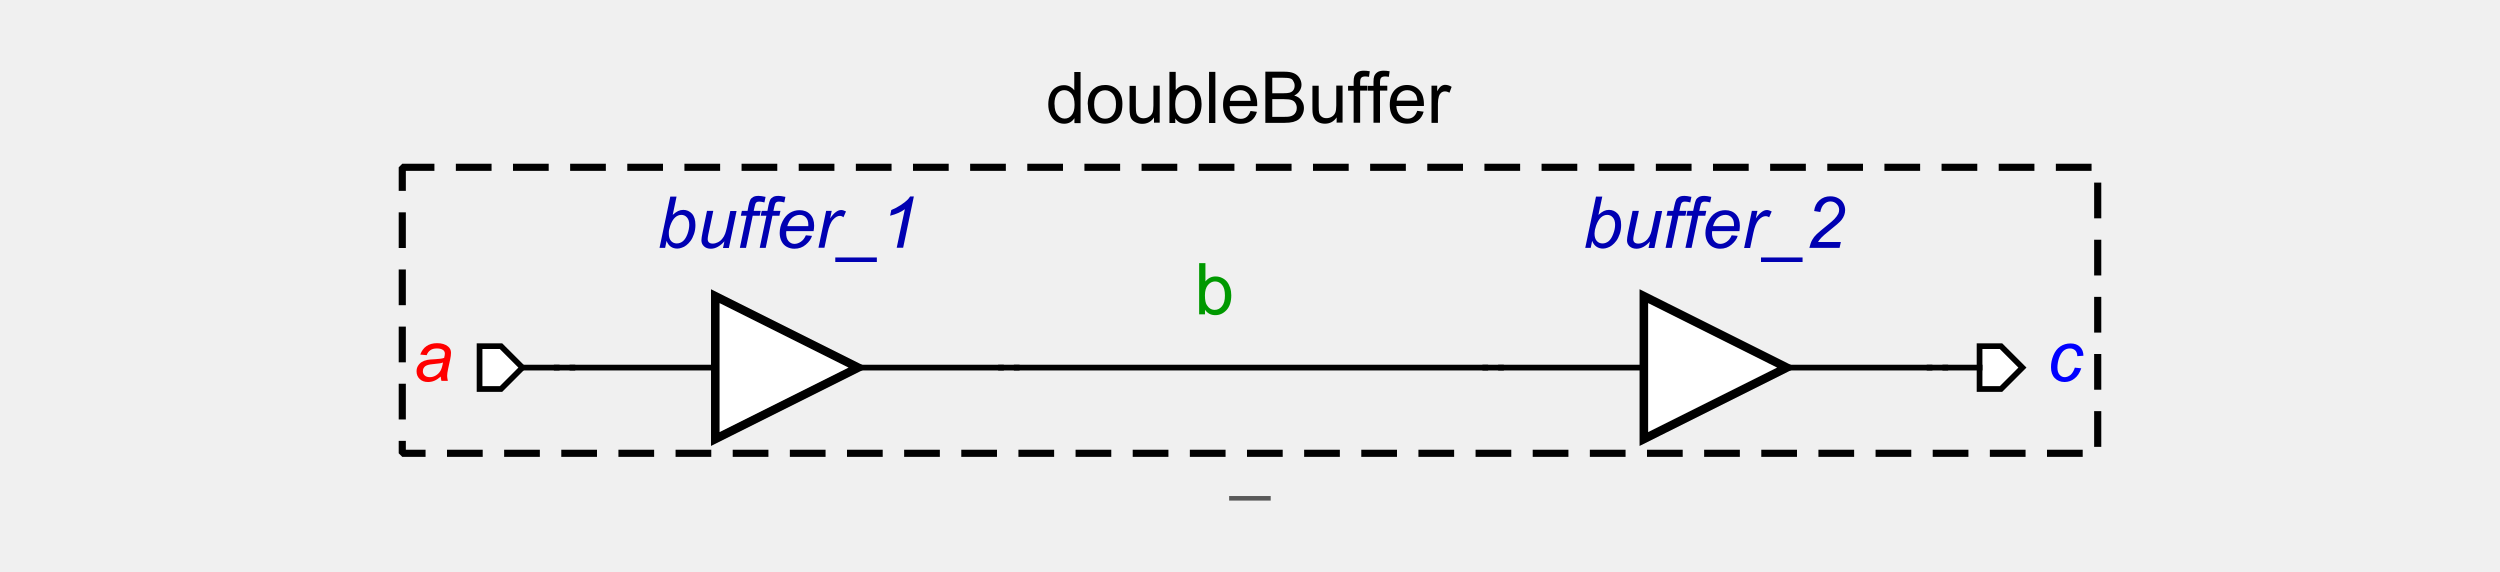
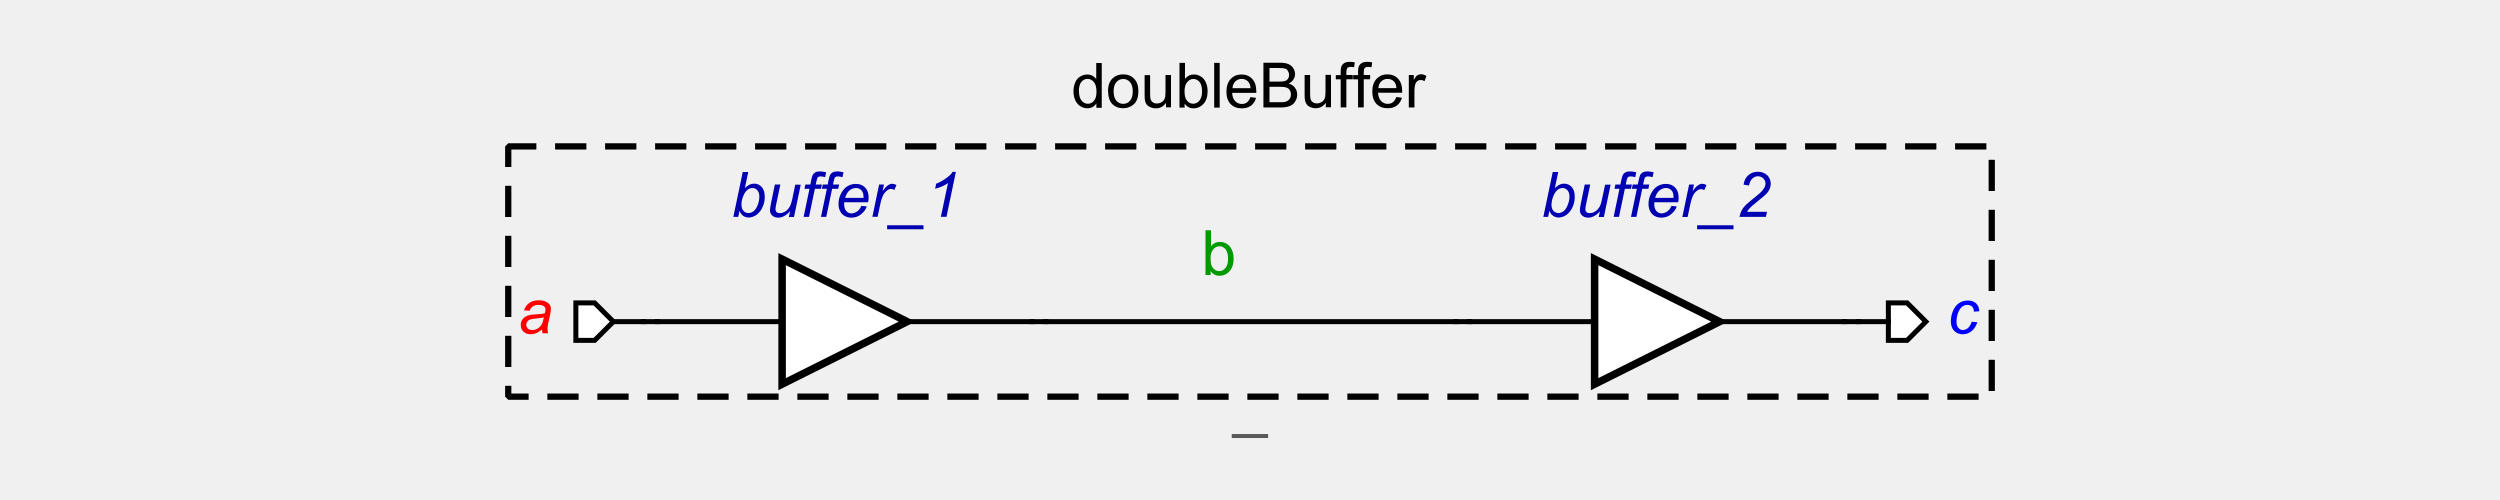
- <svg xmlns="http://www.w3.org/2000/svg" font-size="12" font-style="normal" font-weight="normal" height="200" stroke-miterlimit="10" width="875" id="svg2" version="1.1" style="font-style:normal;font-weight:normal;font-size:12px;font-family:Dialog;color-interpolation:auto;fill:#000000;fill-opacity:1;stroke:#000000;stroke-width:1;stroke-linecap:square;stroke-linejoin:miter;stroke-miterlimit:10;stroke-dasharray:none;stroke-dashoffset:0;stroke-opacity:1;color-rendering:auto;image-rendering:auto;shape-rendering:auto;text-rendering:auto">
+ <svg xmlns="http://www.w3.org/2000/svg" font-size="12" font-style="normal" font-weight="normal" height="200" stroke-miterlimit="10" width="1000" id="svg2" version="1.1" style="font-style:normal;font-weight:normal;font-size:12px;font-family:Dialog;color-interpolation:auto;fill:#000000;fill-opacity:1;stroke:#000000;stroke-width:1;stroke-linecap:square;stroke-linejoin:miter;stroke-miterlimit:10;stroke-dasharray:none;stroke-dashoffset:0;stroke-opacity:1;color-rendering:auto;image-rendering:auto;shape-rendering:auto;text-rendering:auto">
  <defs id="genericDefs" />
-   <g id="g5" transform="translate(135.7866,19.4962)">
+   <g id="g5" transform="translate(198.2866,19.4962)">
    <g stroke-miterlimit="1" transform="matrix(50,0,0,50,289.5609,84.1613)" id="g7" style="stroke-width:0.05;stroke-miterlimit:1;stroke-dasharray:0.2, 0.2">
      <rect height="2.002" width="11.868" x="-5.691" y="-0.902" id="rect9" style="fill:none" />
    </g>
    <g font-size="0.5" font-style="italic" stroke-miterlimit="1" transform="matrix(50,0,0,50,289.5609,84.1613)" id="g11" style="font-style:italic;font-size:0.5px;font-family:sans-serif;fill:#595959;stroke:#595959;stroke-width:0.05;stroke-miterlimit:1;stroke-dasharray:0.2, 0.2">
      <path d="m 0.097,1.431 0,-0.032 0.291,0 0,0.032 -0.291,0 z" id="path13" style="stroke:none" />
      <path d="m -0.986,-1.213 0,-0.033 q -0.025,0.039 -0.072,0.039 -0.031,0 -0.057,-0.017 -0.026,-0.017 -0.04,-0.048 -0.014,-0.031 -0.014,-0.07 0,-0.039 0.013,-0.07 0.013,-0.032 0.039,-0.048 0.026,-0.017 0.058,-0.017 0.023,0 0.042,0.01 0.018,0.01 0.03,0.026 l 0,-0.128 0.044,0 0,0.358 -0.041,0 z m -0.139,-0.129 q 0,0.05 0.021,0.074 0.021,0.025 0.05,0.025 0.029,0 0.049,-0.024 0.02,-0.024 0.02,-0.072 0,-0.053 -0.021,-0.078 -0.021,-0.025 -0.051,-0.025 -0.029,0 -0.049,0.024 -0.02,0.024 -0.02,0.075 z m 0.232,-3e-4 q 0,-0.072 0.04,-0.107 0.033,-0.029 0.082,-0.029 0.053,0 0.087,0.035 0.034,0.035 0.034,0.097 0,0.05 -0.015,0.079 -0.015,0.029 -0.044,0.044 -0.029,0.016 -0.063,0.016 -0.054,0 -0.088,-0.035 Q -0.892,-1.277 -0.892,-1.343 Z m 0.045,0 q 0,0.05 0.022,0.075 0.022,0.025 0.055,0.025 0.033,0 0.054,-0.025 0.022,-0.025 0.022,-0.076 0,-0.048 -0.022,-0.073 -0.022,-0.025 -0.054,-0.025 -0.033,0 -0.055,0.025 -0.022,0.025 -0.022,0.074 z m 0.419,0.13 0,-0.038 q -0.03,0.044 -0.082,0.044 -0.023,0 -0.043,-0.009 -0.02,-0.009 -0.03,-0.022 -0.01,-0.013 -0.013,-0.033 -0.003,-0.013 -0.003,-0.041 l 0,-0.161 0.044,0 0,0.144 q 0,0.034 0.003,0.046 0.004,0.017 0.018,0.027 0.013,0.01 0.033,0.01 0.02,0 0.037,-0.01 0.017,-0.01 0.025,-0.028 0.007,-0.017 0.007,-0.051 l 0,-0.139 0.044,0 0,0.259 -0.039,0 z m 0.149,0 -0.041,0 0,-0.358 0.044,0 0,0.128 q 0.028,-0.035 0.071,-0.035 0.024,0 0.045,0.01 0.021,0.01 0.035,0.027 0.014,0.017 0.022,0.042 0.008,0.025 0.008,0.053 0,0.067 -0.033,0.103 -0.033,0.036 -0.079,0.036 -0.046,0 -0.072,-0.038 l 0,0.032 z m -5e-4,-0.132 q 0,0.047 0.013,0.067 0.021,0.034 0.056,0.034 0.029,0 0.05,-0.025 0.021,-0.025 0.021,-0.074 0,-0.051 -0.02,-0.075 -0.02,-0.024 -0.049,-0.024 -0.029,0 -0.05,0.025 -0.021,0.025 -0.021,0.072 z m 0.237,0.132 0,-0.358 0.044,0 0,0.358 -0.044,0 z m 0.29,-0.084 0.045,0.006 q -0.011,0.04 -0.04,0.062 -0.029,0.022 -0.074,0.022 -0.057,0 -0.09,-0.035 -0.033,-0.035 -0.033,-0.098 0,-0.065 0.034,-0.102 0.034,-0.036 0.087,-0.036 0.052,0 0.085,0.035 0.033,0.035 0.033,0.1 0,0.004 -3e-4,0.012 l -0.193,0 q 0.002,0.043 0.024,0.066 0.022,0.023 0.054,0.023 0.024,0 0.041,-0.013 0.017,-0.013 0.027,-0.041 z m -0.144,-0.071 0.145,0 Q 0.245,-1.401 0.231,-1.417 0.21,-1.442 0.177,-1.442 q -0.03,0 -0.051,0.02 -0.021,0.02 -0.023,0.054 z m 0.248,0.154 0,-0.358 0.134,0 q 0.041,0 0.066,0.011 0.025,0.011 0.039,0.033 0.014,0.023 0.014,0.047 0,0.023 -0.013,0.043 -0.012,0.02 -0.038,0.033 0.033,0.009 0.05,0.033 0.018,0.023 0.018,0.054 0,0.025 -0.011,0.047 -0.011,0.022 -0.026,0.033 -0.016,0.012 -0.039,0.018 -0.024,0.006 -0.058,0.006 l -0.137,0 z m 0.047,-0.207 0.077,0 q 0.032,0 0.045,-0.004 0.018,-0.005 0.027,-0.018 0.009,-0.013 0.009,-0.031 0,-0.018 -0.009,-0.031 Q 0.541,-1.519 0.525,-1.524 0.509,-1.529 0.47,-1.529 l -0.071,0 0,0.108 z m 0,0.165 0.089,0 q 0.023,0 0.032,-0.002 0.016,-0.003 0.027,-0.01 0.011,-0.007 0.018,-0.02 0.007,-0.013 0.007,-0.03 0,-0.02 -0.01,-0.035 Q 0.552,-1.367 0.534,-1.373 0.516,-1.379 0.482,-1.379 l -0.083,0 0,0.123 z m 0.452,0.042 0,-0.038 q -0.03,0.044 -0.082,0.044 -0.023,0 -0.043,-0.009 Q 0.706,-1.225 0.697,-1.238 0.687,-1.252 0.683,-1.271 0.68,-1.284 0.68,-1.312 l 0,-0.161 0.044,0 0,0.144 q 0,0.034 0.003,0.046 0.004,0.017 0.018,0.027 0.013,0.01 0.033,0.01 0.02,0 0.037,-0.01 0.017,-0.01 0.025,-0.028 0.007,-0.017 0.007,-0.051 l 0,-0.139 0.044,0 0,0.259 -0.039,0 z m 0.119,0 0,-0.225 -0.039,0 0,-0.034 0.039,0 0,-0.028 q 0,-0.026 0.005,-0.039 0.006,-0.017 0.022,-0.028 0.016,-0.011 0.045,-0.011 0.019,0 0.041,0.004 L 1.076,-1.535 q -0.014,-0.003 -0.026,-0.003 -0.02,0 -0.028,0.009 -0.008,0.009 -0.008,0.032 l 0,0.024 0.051,0 0,0.034 -0.051,0 0,0.225 -0.044,0 z m 0.139,0 0,-0.225 -0.039,0 0,-0.034 0.039,0 0,-0.028 q 0,-0.026 0.005,-0.039 0.006,-0.017 0.022,-0.028 0.016,-0.011 0.045,-0.011 0.019,0 0.041,0.004 L 1.215,-1.535 q -0.014,-0.003 -0.026,-0.003 -0.02,0 -0.028,0.009 -0.008,0.009 -0.008,0.032 l 0,0.024 0.051,0 0,0.034 -0.051,0 0,0.225 -0.044,0 z m 0.306,-0.084 0.045,0.006 q -0.011,0.04 -0.04,0.062 -0.029,0.022 -0.074,0.022 -0.057,0 -0.09,-0.035 -0.033,-0.035 -0.033,-0.098 0,-0.065 0.034,-0.102 0.034,-0.036 0.087,-0.036 0.052,0 0.085,0.035 0.033,0.035 0.033,0.1 0,0.004 -2e-4,0.012 l -0.193,0 q 0.003,0.043 0.024,0.066 0.022,0.023 0.054,0.023 0.024,0 0.041,-0.013 0.017,-0.013 0.027,-0.041 z m -0.144,-0.071 0.145,0 Q 1.412,-1.401 1.399,-1.417 1.378,-1.442 1.344,-1.442 q -0.03,0 -0.051,0.02 -0.021,0.02 -0.023,0.054 z m 0.244,0.154 0,-0.259 0.04,0 0,0.039 q 0.015,-0.028 0.028,-0.036 0.013,-0.009 0.028,-0.009 0.022,0 0.045,0.014 l -0.015,0.041 q -0.016,-0.009 -0.032,-0.009 -0.014,0 -0.026,0.009 -0.011,0.009 -0.016,0.024 -0.007,0.024 -0.007,0.051 l 0,0.136 -0.044,0 z" id="path15" style="fill:#000000;stroke:none" />
    </g>
    <g font-size="0.5" transform="matrix(50,0,0,50,464.5609,109.1613)" id="g17" style="font-size:0.5px;font-family:sans-serif;fill:#ffffff;stroke:#ffffff;stroke-width:0.06">
      <path d="m -0.5,-0.5 0,1 1,-0.5 z" id="path19" style="stroke:none" />
      <path d="m -0.5,-0.5 0,1 1,-0.5 z" id="path21" style="fill:none;stroke:#000000" />
      <line x1="0.5" x2="1.5" y1="0" y2="0" id="line23" style="fill:none;stroke:#000000;stroke-width:0.04" />
      <line x1="-0.5" x2="-1.5" y1="0" y2="0" id="line25" style="fill:none;stroke:#000000;stroke-width:0.04" />
    </g>
    <g font-size="0.5" font-style="italic" transform="matrix(50,0,0,50,464.5609,109.1613)" id="g27" style="font-style:italic;font-size:0.5px;font-family:sans-serif;fill:#0000b2;stroke:#0000b2;stroke-width:0.04">
      <path d="m -0.91,-0.839 0.075,-0.358 0.044,0 -0.027,0.128 q 0.021,-0.019 0.038,-0.027 0.017,-0.008 0.036,-0.008 0.036,0 0.061,0.027 0.024,0.027 0.024,0.079 0,0.034 -0.01,0.063 -0.01,0.029 -0.024,0.048 -0.014,0.019 -0.03,0.031 -0.015,0.012 -0.032,0.017 -0.016,0.006 -0.031,0.006 -0.026,0 -0.045,-0.013 -0.02,-0.013 -0.031,-0.041 l -0.01,0.049 -0.039,0 z m 0.065,-0.106 -2e-4,0.008 q 0,0.033 0.016,0.051 0.016,0.017 0.04,0.017 0.023,0 0.043,-0.016 0.019,-0.016 0.032,-0.051 0.013,-0.034 0.013,-0.064 0,-0.033 -0.016,-0.051 -0.016,-0.018 -0.039,-0.018 -0.024,0 -0.044,0.018 -0.02,0.018 -0.034,0.057 -0.01,0.029 -0.01,0.048 z m 0.39,0.06 q -0.047,0.053 -0.096,0.053 -0.03,0 -0.049,-0.017 -0.018,-0.017 -0.018,-0.042 0,-0.016 0.008,-0.056 l 0.031,-0.15 0.044,0 -0.035,0.166 q -0.004,0.021 -0.004,0.032 0,0.015 0.009,0.023 0.009,0.008 0.026,0.008 0.019,0 0.036,-0.009 0.018,-0.009 0.03,-0.024 0.013,-0.015 0.021,-0.036 0.005,-0.013 0.012,-0.047 l 0.024,-0.112 0.044,0 -0.054,0.259 -0.041,0 0.01,-0.047 z m 0.107,0.047 0.047,-0.225 -0.04,0 0.007,-0.034 0.04,0 0.008,-0.037 q 0.006,-0.028 0.012,-0.04 0.006,-0.012 0.02,-0.02 0.014,-0.008 0.038,-0.008 0.017,0 0.049,0.007 l -0.008,0.039 q -0.022,-0.006 -0.038,-0.006 -0.013,0 -0.02,0.006 -0.007,0.006 -0.012,0.031 l -0.006,0.028 0.049,0 -0.007,0.034 -0.049,0 -0.047,0.225 -0.044,0 z m 0.139,0 0.047,-0.225 -0.04,0 0.007,-0.034 0.04,0 0.008,-0.037 q 0.006,-0.028 0.012,-0.04 0.006,-0.012 0.02,-0.02 0.014,-0.008 0.038,-0.008 0.017,0 0.049,0.007 l -0.008,0.039 q -0.022,-0.006 -0.038,-0.006 -0.013,0 -0.02,0.006 -0.007,0.006 -0.012,0.031 l -0.006,0.028 0.049,0 -0.007,0.034 -0.049,0 -0.047,0.225 -0.044,0 z m 0.323,-0.088 0.043,0.004 q -0.009,0.032 -0.043,0.061 -0.033,0.029 -0.08,0.029 -0.029,0 -0.053,-0.013 -0.024,-0.013 -0.037,-0.039 -0.013,-0.025 -0.013,-0.058 0,-0.043 0.02,-0.082 0.02,-0.04 0.051,-0.059 0.031,-0.019 0.068,-0.019 0.046,0 0.074,0.029 0.028,0.029 0.028,0.079 0,0.019 -0.003,0.039 l -0.191,0 q -10e-4,0.008 -10e-4,0.014 0,0.036 0.017,0.056 0.017,0.019 0.041,0.019 0.023,0 0.045,-0.015 0.022,-0.015 0.034,-0.043 z m -0.128,-0.064 0.145,0 q 2e-4,-0.007 2e-4,-0.01 0,-0.033 -0.017,-0.051 -0.017,-0.018 -0.043,-0.018 -0.028,0 -0.052,0.019 -0.023,0.019 -0.035,0.059 z m 0.216,0.152 0.054,-0.259 0.039,0 -0.011,0.053 q 0.02,-0.03 0.039,-0.044 0.019,-0.015 0.039,-0.015 0.013,0 0.033,0.01 l -0.018,0.041 q -0.011,-0.008 -0.025,-0.008 -0.023,0 -0.048,0.026 -0.024,0.026 -0.038,0.093 l -0.022,0.104 -0.042,0 z m 0.118,0.099 0,-0.032 0.291,0 0,0.032 -0.291,0 z M 0.659,-0.839 q 0.007,-0.032 0.019,-0.054 0.012,-0.022 0.032,-0.041 0.02,-0.019 0.077,-0.065 0.035,-0.028 0.047,-0.041 0.018,-0.019 0.027,-0.037 0.006,-0.013 0.006,-0.027 0,-0.025 -0.018,-0.042 -0.017,-0.017 -0.043,-0.017 -0.025,0 -0.044,0.018 -0.019,0.017 -0.027,0.056 L 0.692,-1.096 q 0.006,-0.048 0.037,-0.075 0.031,-0.028 0.076,-0.028 0.031,0 0.055,0.013 0.025,0.013 0.037,0.036 0.012,0.023 0.012,0.047 0,0.036 -0.025,0.069 -0.016,0.021 -0.092,0.081 -0.033,0.026 -0.049,0.043 -0.016,0.017 -0.024,0.031 l 0.16,0 -0.009,0.041 -0.213,0 z" id="path29" style="stroke:none" />
    </g>
    <g font-size="0.5" font-style="italic" transform="matrix(50,0,0,50,564.5609,109.1613)" id="g31" style="font-style:italic;font-size:0.5px;font-family:sans-serif;fill:#ffffff;stroke:#ffffff;stroke-width:0.04">
      <path d="M -0.15,-0.15 0,-0.15 0.15,0 0,0.15 l -0.15,0 z" id="path33" style="stroke:none" />
      <path d="M -0.15,-0.15 0,-0.15 0.15,0 0,0.15 l -0.15,0 z" id="path35" style="fill:none;stroke:#000000" />
    </g>
    <g font-size="0.5" font-style="italic" transform="matrix(50,0,0,50,564.5609,109.1613)" id="g37" style="font-style:italic;font-size:0.5px;font-family:sans-serif;fill:#0000ff;stroke:#0000ff;stroke-width:0.04">
      <path d="M 0.517,4e-4 0.562,0.005 Q 0.545,0.054 0.514,0.077 0.484,0.101 0.445,0.101 0.403,0.101 0.376,0.073 0.35,0.046 0.35,-0.003 q 0,-0.042 0.017,-0.083 0.017,-0.041 0.048,-0.062 0.031,-0.021 0.072,-0.021 0.042,0 0.066,0.024 0.024,0.024 0.024,0.062 l -0.043,0.003 Q 0.534,-0.106 0.52,-0.12 0.505,-0.134 0.483,-0.134 q -0.027,0 -0.046,0.017 -0.019,0.017 -0.031,0.051 -0.011,0.034 -0.011,0.066 0,0.033 0.015,0.05 0.015,0.017 0.036,0.017 0.021,0 0.041,-0.016 Q 0.506,0.034 0.517,4e-4 Z" id="path39" style="stroke:none" />
    </g>
    <g font-size="0.5" font-style="italic" transform="matrix(50,0,0,50,289.5609,84.1613)" id="g41" style="font-style:italic;font-size:0.5px;font-family:sans-serif;fill:#ffffff;fill-opacity:0;stroke:#ffffff;stroke-width:0.04;stroke-opacity:0">
      <rect height="1.2" width="1.4" x="-0.7" y="-0.6" id="rect43" style="stroke:none" />
    </g>
    <g font-size="0.5" font-style="italic" stroke-miterlimit="1" transform="matrix(50,0,0,50,289.5609,84.1613)" id="g45" style="font-style:italic;font-size:0.5px;font-family:sans-serif;fill:#808080;fill-opacity:0;stroke:#808080;stroke-width:0.02;stroke-miterlimit:1;stroke-dasharray:0.2, 0.2;stroke-opacity:0">
      <rect height="1.2" width="1.4" x="-0.7" y="-0.6" id="rect47" style="fill:none" />
    </g>
    <g font-size="0.5" stroke-miterlimit="1" transform="matrix(50,0,0,50,289.5609,84.1613)" id="g49" style="font-size:0.5px;font-family:sans-serif;fill:#009900;stroke:#009900;stroke-width:0.02;stroke-miterlimit:1;stroke-dasharray:0.2, 0.2">
      <path d="m -0.072,0.127 -0.041,0 0,-0.358 0.044,0 0,0.128 q 0.028,-0.035 0.071,-0.035 0.024,0 0.045,0.01 0.021,0.01 0.035,0.027 0.014,0.018 0.022,0.042 0.008,0.025 0.008,0.053 0,0.067 -0.033,0.103 -0.033,0.036 -0.079,0.036 -0.046,0 -0.072,-0.038 l 0,0.033 z m -4e-4,-0.132 q 0,0.047 0.013,0.067 0.021,0.034 0.056,0.034 0.029,0 0.05,-0.025 0.021,-0.025 0.021,-0.075 0,-0.051 -0.02,-0.075 -0.02,-0.024 -0.049,-0.024 -0.029,0 -0.05,0.025 -0.021,0.025 -0.021,0.072 z" id="path51" style="stroke:none" />
    </g>
    <g font-size="0.5" transform="matrix(50,0,0,50,139.5609,109.1613)" id="g53" style="font-size:0.5px;font-family:sans-serif;fill:#ffffff;stroke:#ffffff;stroke-width:0.06">
      <path d="m -0.5,-0.5 0,1 1,-0.5 z" id="path55" style="stroke:none" />
      <path d="m -0.5,-0.5 0,1 1,-0.5 z" id="path57" style="fill:none;stroke:#000000" />
      <line x1="0.5" x2="1.5" y1="0" y2="0" id="line59" style="fill:none;stroke:#000000;stroke-width:0.04" />
      <line x1="-0.5" x2="-1.5" y1="0" y2="0" id="line61" style="fill:none;stroke:#000000;stroke-width:0.04" />
    </g>
    <g font-size="0.5" font-style="italic" transform="matrix(50,0,0,50,139.5609,109.1613)" id="g63" style="font-style:italic;font-size:0.5px;font-family:sans-serif;fill:#0000b2;stroke:#0000b2;stroke-width:0.04">
      <path d="m -0.89,-0.839 0.075,-0.358 0.044,0 -0.027,0.128 q 0.021,-0.019 0.038,-0.027 0.017,-0.008 0.036,-0.008 0.036,0 0.061,0.027 0.024,0.027 0.024,0.079 0,0.034 -0.01,0.063 -0.01,0.029 -0.024,0.048 -0.014,0.019 -0.03,0.031 -0.015,0.012 -0.032,0.017 -0.016,0.006 -0.031,0.006 -0.026,0 -0.045,-0.013 -0.019,-0.013 -0.03,-0.041 l -0.01,0.049 -0.039,0 z m 0.065,-0.106 -2e-4,0.008 q 0,0.033 0.016,0.051 0.016,0.017 0.04,0.017 0.023,0 0.043,-0.016 0.019,-0.016 0.032,-0.051 0.012,-0.034 0.012,-0.064 0,-0.033 -0.016,-0.051 -0.016,-0.018 -0.039,-0.018 -0.024,0 -0.044,0.018 -0.02,0.018 -0.034,0.057 -0.01,0.029 -0.01,0.048 z m 0.39,0.06 q -0.047,0.053 -0.096,0.053 -0.03,0 -0.048,-0.017 -0.018,-0.017 -0.018,-0.042 0,-0.016 0.008,-0.056 l 0.031,-0.15 0.044,0 -0.035,0.166 q -0.004,0.021 -0.004,0.032 0,0.015 0.009,0.023 0.009,0.008 0.026,0.008 0.018,0 0.036,-0.009 0.018,-0.009 0.03,-0.024 0.013,-0.015 0.021,-0.036 0.005,-0.013 0.013,-0.047 l 0.023,-0.112 0.044,0 -0.054,0.259 -0.041,0 0.01,-0.047 z m 0.107,0.047 0.047,-0.225 -0.04,0 0.007,-0.034 0.04,0 0.007,-0.037 q 0.006,-0.028 0.012,-0.04 0.006,-0.012 0.02,-0.02 0.014,-0.008 0.038,-0.008 0.017,0 0.049,0.007 l -0.008,0.039 q -0.022,-0.006 -0.037,-0.006 -0.013,0 -0.02,0.006 -0.007,0.006 -0.012,0.031 l -0.006,0.028 0.049,0 -0.007,0.034 -0.049,0 -0.047,0.225 -0.044,0 z m 0.139,0 0.047,-0.225 -0.04,0 0.007,-0.034 0.04,0 0.007,-0.037 q 0.006,-0.028 0.012,-0.04 0.006,-0.012 0.02,-0.02 0.014,-0.008 0.038,-0.008 0.017,0 0.049,0.007 l -0.008,0.039 q -0.022,-0.006 -0.038,-0.006 -0.013,0 -0.02,0.006 -0.007,0.006 -0.012,0.031 l -0.006,0.028 0.049,0 -0.007,0.034 -0.049,0 -0.047,0.225 -0.044,0 z m 0.323,-0.088 0.043,0.004 q -0.009,0.032 -0.043,0.061 -0.033,0.029 -0.08,0.029 -0.029,0 -0.053,-0.013 -0.024,-0.013 -0.037,-0.039 -0.013,-0.025 -0.013,-0.058 0,-0.043 0.02,-0.082 0.02,-0.04 0.051,-0.059 0.031,-0.019 0.068,-0.019 0.046,0 0.074,0.029 0.028,0.029 0.028,0.079 0,0.019 -0.004,0.039 l -0.191,0 q -0.001,0.008 -0.001,0.014 0,0.036 0.017,0.056 0.017,0.019 0.041,0.019 0.023,0 0.045,-0.015 0.022,-0.015 0.034,-0.043 z m -0.128,-0.064 0.145,0 q 2e-4,-0.007 2e-4,-0.01 0,-0.033 -0.017,-0.051 -0.017,-0.018 -0.043,-0.018 -0.028,0 -0.052,0.019 -0.023,0.019 -0.035,0.059 z m 0.216,0.152 0.054,-0.259 0.039,0 -0.011,0.053 q 0.02,-0.03 0.039,-0.044 0.019,-0.015 0.039,-0.015 0.013,0 0.033,0.01 l -0.018,0.041 Q 0.386,-1.062 0.372,-1.062 0.349,-1.062 0.325,-1.036 0.3,-1.01 0.286,-0.943 l -0.022,0.104 -0.042,0 z m 0.118,0.099 0,-0.032 0.291,0 0,0.032 -0.291,0 z M 0.77,-0.839 0.827,-1.109 q -0.037,0.029 -0.103,0.046 l 0.008,-0.04 q 0.033,-0.013 0.065,-0.034 0.032,-0.021 0.048,-0.037 0.01,-0.01 0.019,-0.024 l 0.026,0 -0.075,0.359 -0.044,0 z" id="path65" style="stroke:none" />
    </g>
    <g font-size="0.5" font-style="italic" transform="matrix(50,0,0,50,39.5609,109.1613)" id="g67" style="font-style:italic;font-size:0.5px;font-family:sans-serif;fill:#ffffff;stroke:#ffffff;stroke-width:0.04">
      <path d="M -0.15,-0.15 0,-0.15 0.15,0 0,0.15 l -0.15,0 z" id="path69" style="stroke:none" />
      <path d="M -0.15,-0.15 0,-0.15 0.15,0 0,0.15 l -0.15,0 z" id="path71" style="fill:none;stroke:#000000" />
    </g>
    <g font-size="0.5" font-style="italic" transform="matrix(50,0,0,50,39.5609,109.1613)" id="g73" style="font-style:italic;font-size:0.5px;font-family:sans-serif;fill:#ff0000;stroke:#ff0000;stroke-width:0.04">
      <path d="m -0.422,0.063 q -0.023,0.02 -0.044,0.029 -0.021,0.009 -0.045,0.009 -0.036,0 -0.058,-0.021 -0.022,-0.021 -0.022,-0.054 0,-0.022 0.01,-0.038 0.01,-0.017 0.026,-0.027 0.016,-0.01 0.04,-0.015 0.015,-0.003 0.057,-0.005 0.042,-0.002 0.06,-0.009 0.005,-0.018 0.005,-0.03 0,-0.015 -0.011,-0.024 -0.015,-0.012 -0.045,-0.012 -0.028,0 -0.045,0.012 -0.018,0.012 -0.026,0.035 l -0.045,-0.004 q 0.014,-0.039 0.043,-0.059 0.03,-0.021 0.075,-0.021 0.048,0 0.076,0.023 0.021,0.017 0.021,0.044 0,0.021 -0.006,0.048 l -0.014,0.064 q -0.007,0.031 -0.007,0.05 0,0.012 0.005,0.035 l -0.045,0 Q -0.42,0.082 -0.422,0.063 Z m 0.016,-0.099 q -0.009,0.004 -0.02,0.006 -0.011,0.002 -0.035,0.004 -0.039,0.003 -0.054,0.009 -0.016,0.005 -0.024,0.017 -0.008,0.011 -0.008,0.025 0,0.018 0.013,0.03 0.013,0.012 0.036,0.012 0.022,0 0.042,-0.012 0.02,-0.012 0.032,-0.032 0.012,-0.021 0.018,-0.059 z" id="path75" style="stroke:none" />
    </g>
    <g font-size="0.5" font-style="italic" transform="matrix(50,0,0,50,289.5609,84.1613)" id="g77" style="font-style:italic;font-size:0.5px;font-family:sans-serif;stroke-width:0.04">
      <line x1="5" x2="5.11" y1="0.5" y2="0.5" id="line79" style="fill:none" />
    </g>
    <g font-size="0.5" font-style="italic" transform="matrix(50,0,0,50,289.5609,84.1613)" id="g81" style="font-style:italic;font-size:0.5px;font-family:sans-serif;stroke-width:0.04">
      <path d="m 5.11,0.5 0.24,0" id="path83" style="fill:none" />
      <path d="m 5.35,0.425 0,0.15 0,-0.075 z" id="path85" style="stroke:none" />
    </g>
    <g font-size="0.5" font-style="italic" transform="matrix(50,0,0,50,289.5609,84.1613)" id="g87" style="font-style:italic;font-size:0.5px;font-family:sans-serif;stroke-width:0.04">
      <line x1="-4.61" x2="-4.5" y1="0.5" y2="0.5" id="line89" style="fill:none" />
    </g>
    <g font-size="0.5" font-style="italic" transform="matrix(50,0,0,50,289.5609,84.1613)" id="g91" style="font-style:italic;font-size:0.5px;font-family:sans-serif;stroke-width:0.04">
      <path d="m -4.85,0.5 0.24,0" id="path93" style="fill:none" />
      <path d="m -4.61,0.425 0,0.15 0,-0.075 z" id="path95" style="stroke:none" />
    </g>
    <g font-size="0.5" font-style="italic" transform="matrix(50,0,0,50,289.5609,84.1613)" id="g97" style="font-style:italic;font-size:0.5px;font-family:sans-serif;stroke-width:0.04">
      <line x1="-1.5" x2="-1.39" y1="0.5" y2="0.5" id="line99" style="fill:none" />
      <line x1="1.89" x2="2" y1="0.5" y2="0.5" id="line101" style="fill:none" />
    </g>
    <g font-size="0.5" font-style="italic" transform="matrix(50,0,0,50,289.5609,84.1613)" id="g103" style="font-style:italic;font-size:0.5px;font-family:sans-serif;stroke-width:0.04">
      <path d="m -1.39,0.5 3.28,0" id="path105" style="fill:none" />
      <path d="m 1.89,0.425 0,0.15 0,-0.075 z" id="path107" style="stroke:none" />
    </g>
  </g>
</svg>
